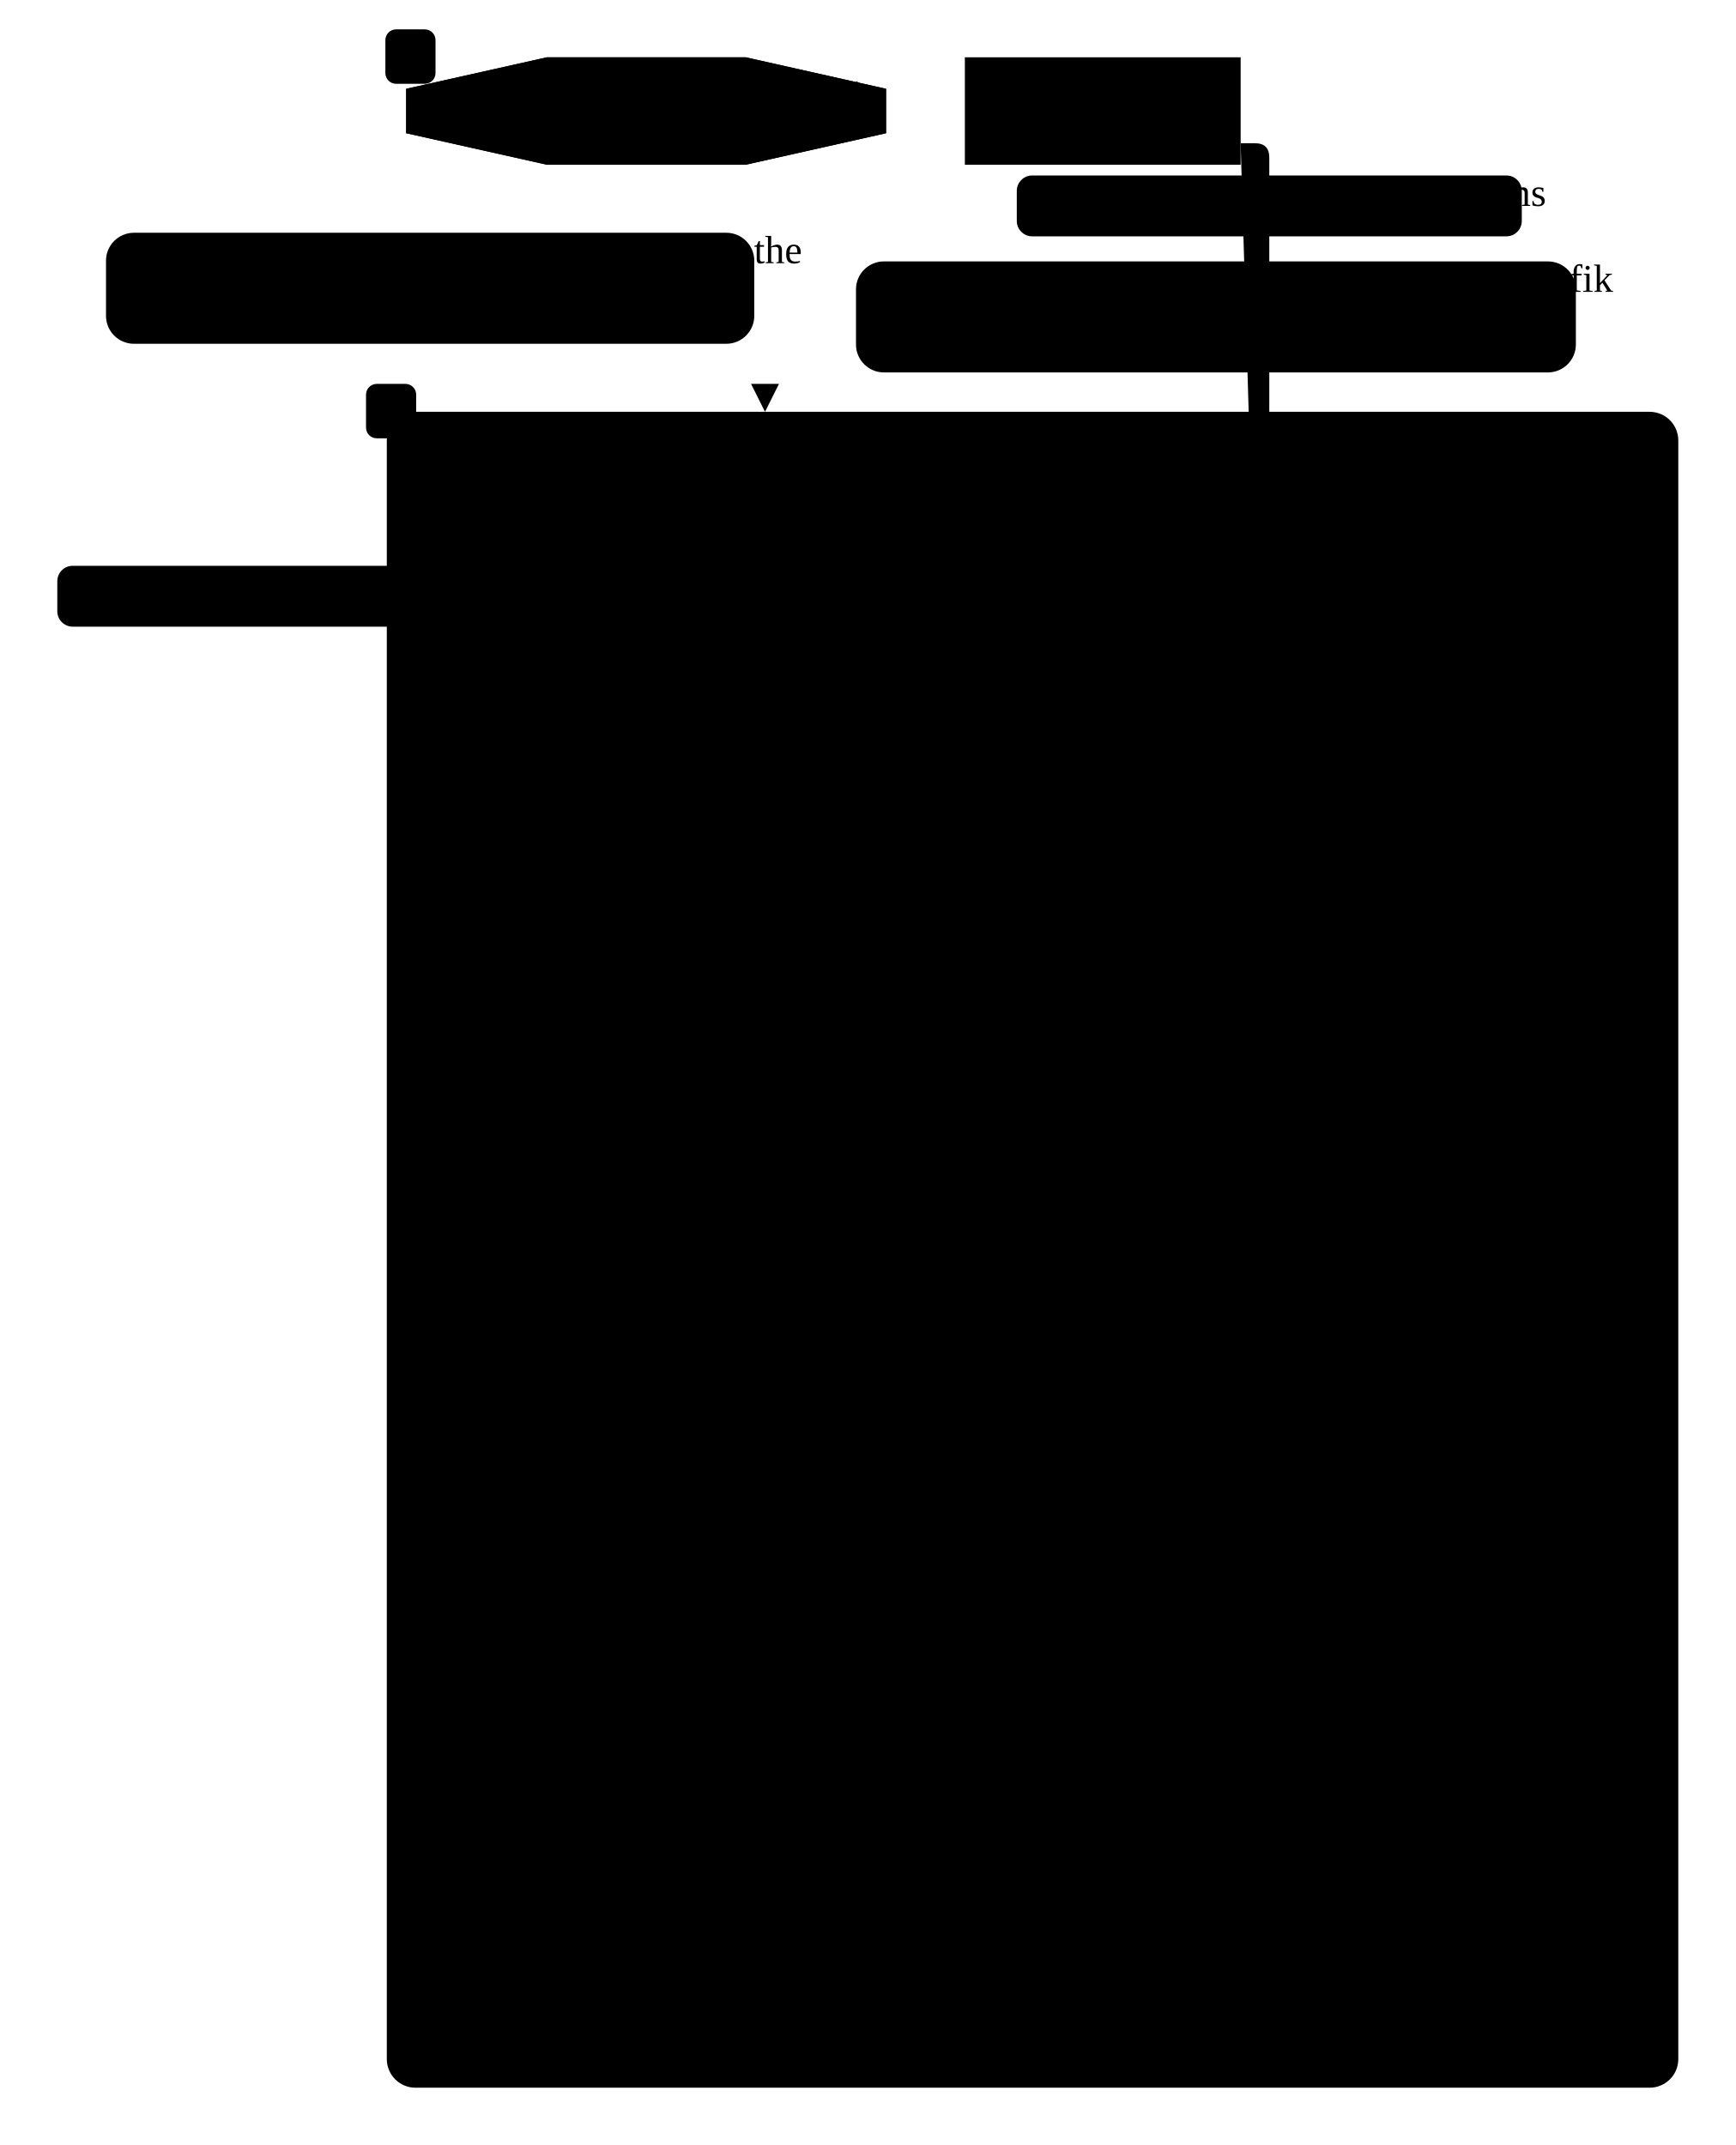
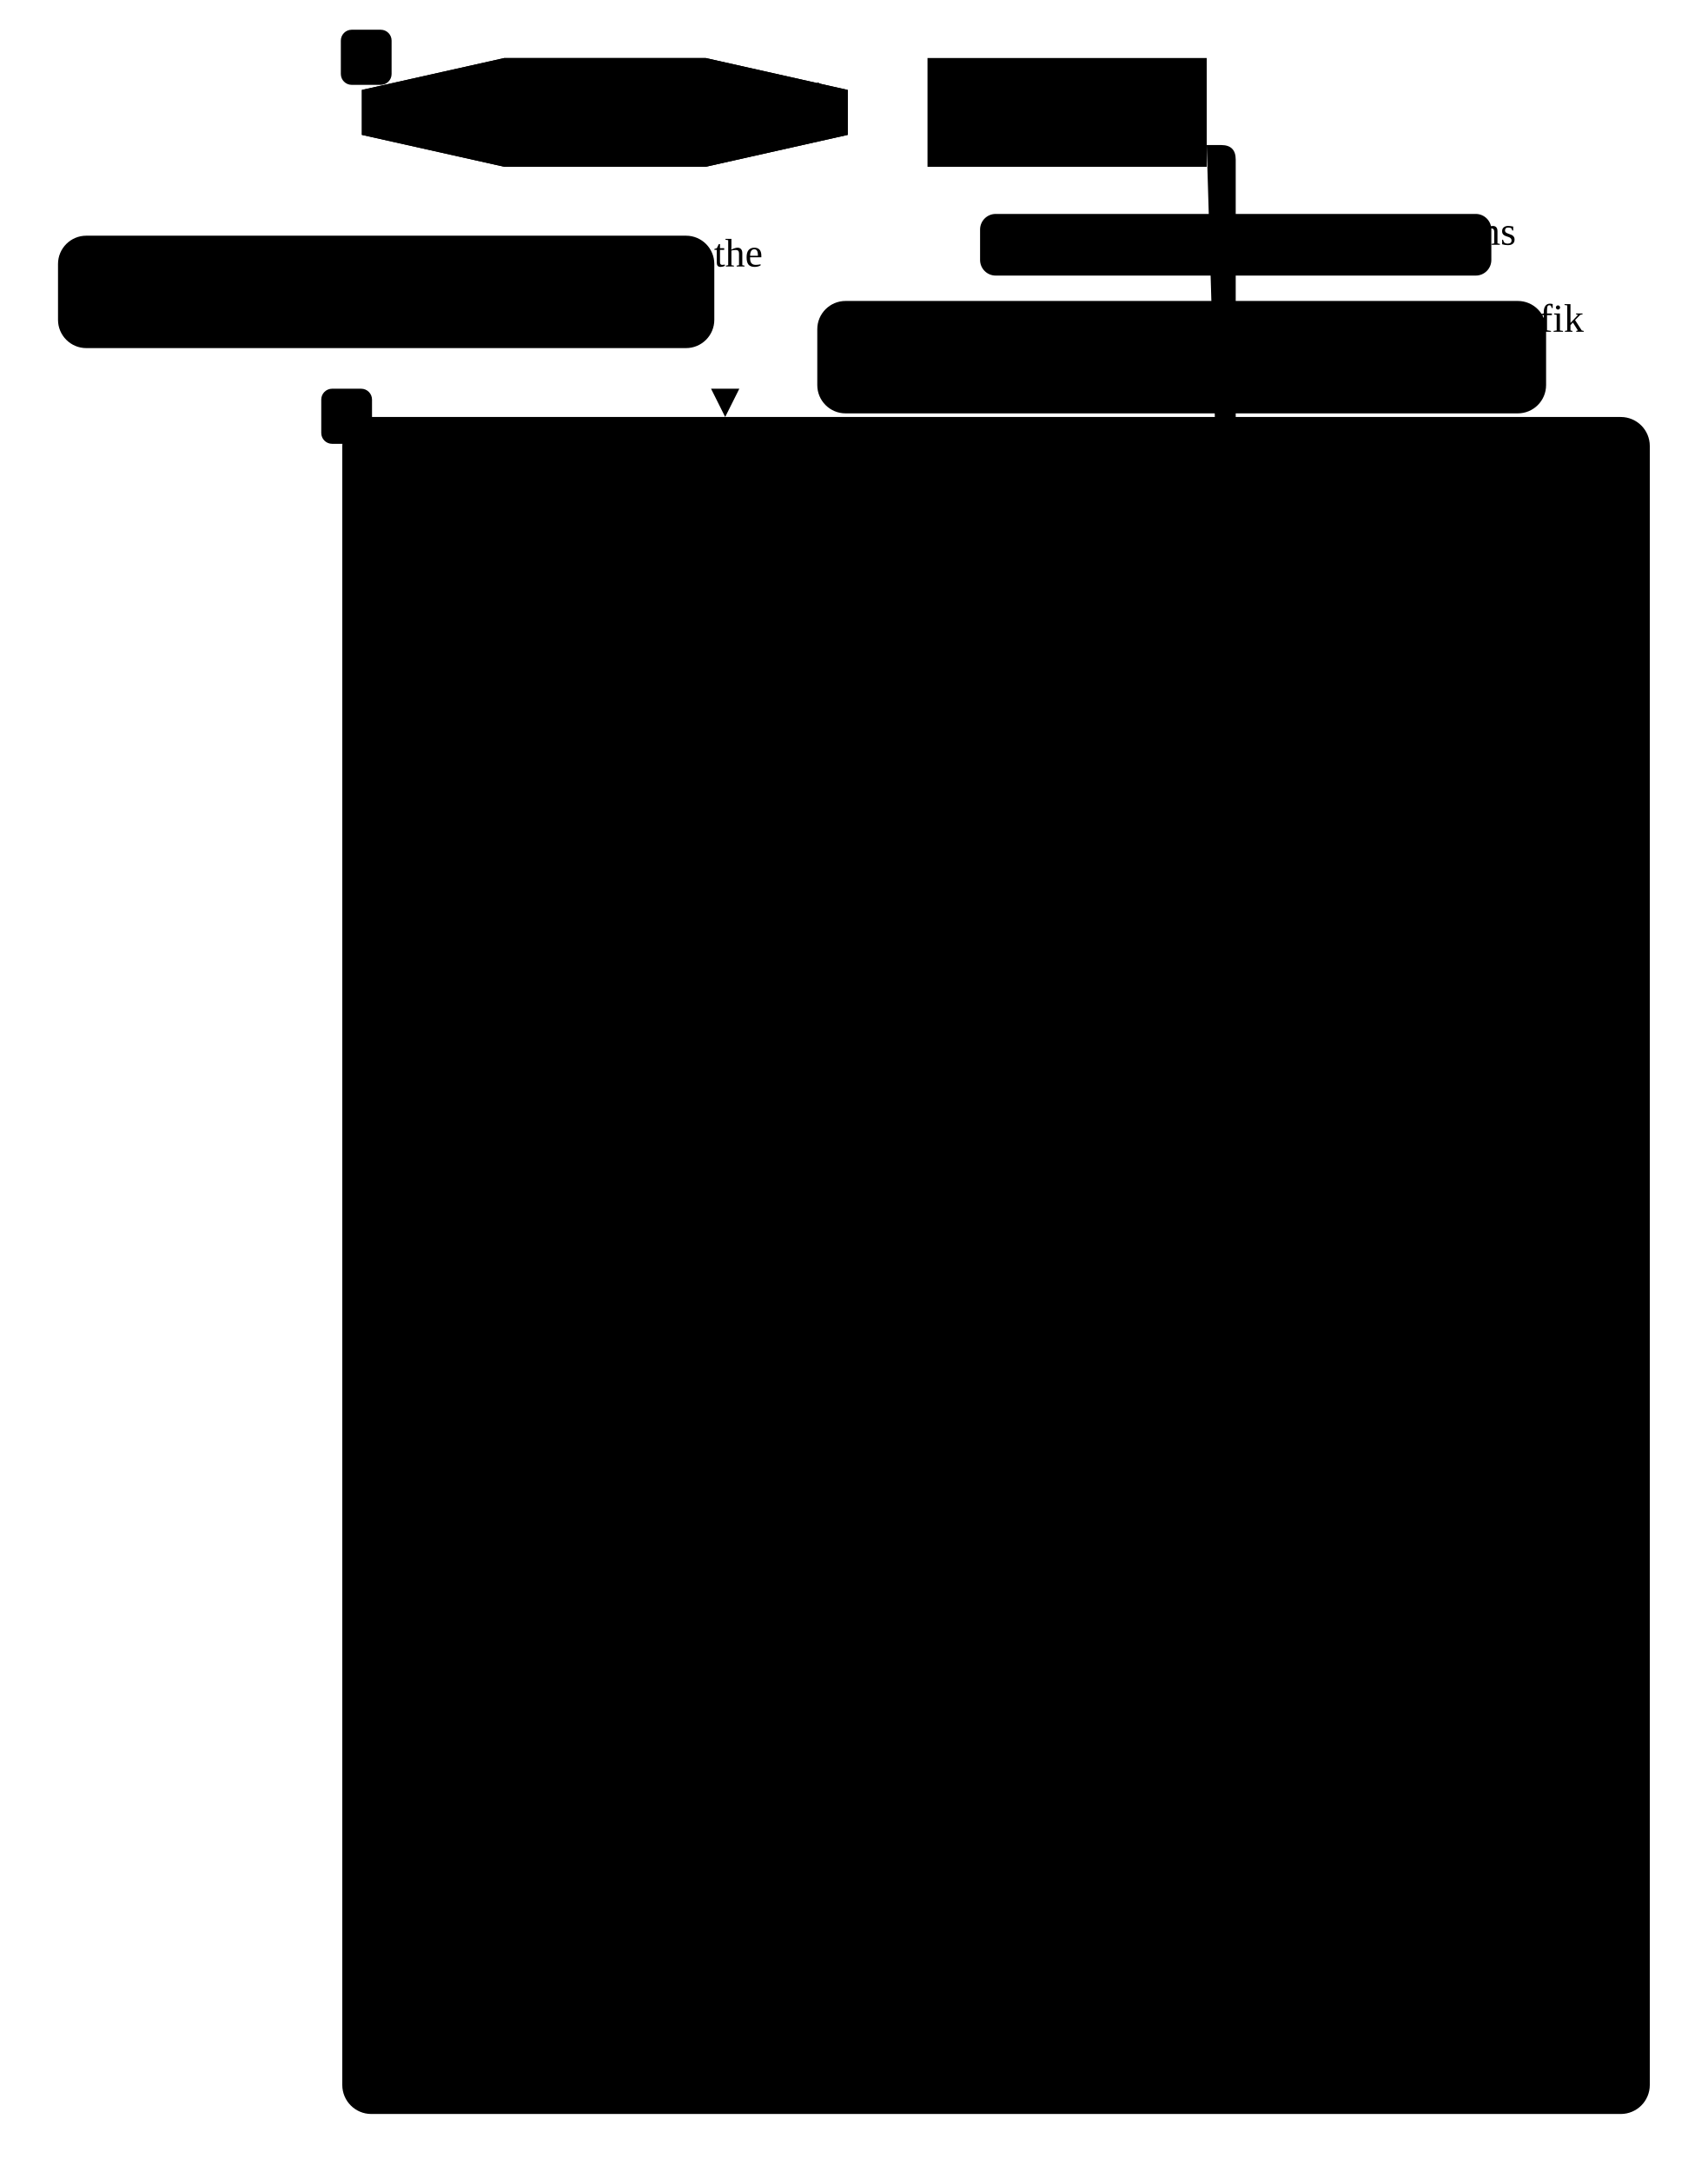
- <svg xmlns="http://www.w3.org/2000/svg" class="docair-pic" viewBox="-108 -16 484.6 599" width="484.6" height="599" data-layer="k8s" data-direction="down" data-zoom="1.57">
+ <svg xmlns="http://www.w3.org/2000/svg" class="docair-pic" viewBox="-94.4 -16 471 599" width="471" height="599" data-layer="k8s" data-direction="down" data-zoom="1.57">
  <g class="boxes">
    <g class="box k-cluster" data-id="k8s.cluster.dev">
      <rect class="sh" x="0" y="99" width="360.6" height="468" rx="8" />
      <text class="bn" x="180.3" y="111" font-size="11.5">dev cluster</text>
      <g class="tf-mark" transform="translate(-4 93) scale(1)">
        <rect x="-1.8" y="-1.8" width="14" height="15.2" rx="3" />
        <path d="M0 0L3.2 1.8V5.4L0 3.6Z M3.6 2L6.8 3.8V7.4L3.6 5.6Z M3.6 6.2L6.8 8V11.6L3.6 9.8Z M7.2 3.8L10.4 2V5.6L7.2 7.4Z" />
      </g>
    </g>
    <g class="box k-namespace" data-id="k8s.ns.traefik">
      <rect class="sh" x="103.6" y="127" width="115" height="68" rx="8" />
      <text class="bn" x="161.1" y="139" font-size="11.5">traefik namespace</text>
      <g class="tf-mark" transform="translate(99.6 121) scale(1)">
        <rect x="-1.8" y="-1.8" width="14" height="15.2" rx="3" />
        <path d="M0 0L3.2 1.8V5.4L0 3.6Z M3.6 2L6.8 3.8V7.4L3.6 5.6Z M3.6 6.2L6.8 8V11.6L3.6 9.8Z M7.2 3.8L10.4 2V5.6L7.2 7.4Z" />
      </g>
    </g>
    <g class="box k-namespace" data-id="k8s.ns.shop">
      <rect class="sh" x="10" y="243" width="340.6" height="314" rx="8" />
      <text class="bn" x="180.3" y="255" font-size="11.5">shop namespace</text>
      <g class="tf-mark" transform="translate(6 237) scale(1)">
        <rect x="-1.8" y="-1.8" width="14" height="15.2" rx="3" />
        <path d="M0 0L3.2 1.8V5.4L0 3.6Z M3.6 2L6.8 3.8V7.4L3.6 5.6Z M3.6 6.2L6.8 8V11.6L3.6 9.8Z M7.2 3.8L10.4 2V5.6L7.2 7.4Z" />
      </g>
    </g>
    <g class="box k-release" data-id="k8s.release.shop">
      <rect class="sh" x="20" y="271" width="320.6" height="276" rx="8" />
      <text class="bn" x="180.3" y="283" font-size="11.5">shop release</text>
      <g class="tf-mark" transform="translate(16 265) scale(1)">
        <rect x="-1.8" y="-1.8" width="14" height="15.2" rx="3" />
        <path d="M0 0L3.2 1.8V5.4L0 3.6Z M3.6 2L6.8 3.8V7.4L3.6 5.6Z M3.6 6.2L6.8 8V11.6L3.6 9.8Z M7.2 3.8L10.4 2V5.6L7.2 7.4Z" />
      </g>
    </g>
    <g class="box k-workload" data-id="k8s.deploy.api">
      <rect class="sh" x="38.6" y="469" width="135" height="68" rx="8" />
      <text class="bn" x="106.1" y="481" font-size="11.5">Deployment api</text>
    </g>
    <g class="box k-workload" data-id="k8s.deploy.web">
      <rect class="sh" x="195.6" y="469" width="135" height="68" rx="8" />
      <text class="bn" x="263.1" y="481" font-size="11.5">Deployment web</text>
    </g>
  </g>
  <g class="lines">
    <g class="line e-data" data-id="0" data-from="k8s.release.traefik" data-to="k8s.ingress.shop" data-edges="k8s.release.traefik -data-&gt; k8s.ingress.shop">
      <path class="ln" d="M208.6,176 L232,176 Q238,176 238,182 L238,291.2" stroke-width="2" />
      <path class="ah" d="M238,299 L234.1,291.2 L241.9,291.2 Z" />
    </g>
    <g class="line e-route" data-id="1" data-from="k8s.ingress.shop" data-to="k8s.svc.api" data-edges="k8s.ingress.shop -route-&gt; k8s.svc.api">
      <path class="ln" d="M162,329 L162,392 L161.8,392" stroke-width="1.4" />
      <path class="ah" d="M154,392 L161.8,388.1 L161.8,395.9 Z" />
    </g>
    <g class="line e-route" data-id="2" data-from="k8s.ingress.shop" data-to="k8s.svc.web" data-edges="k8s.ingress.shop -route-&gt; k8s.svc.web">
      <path class="ln" d="M224.1,329 L224.1,376.2" stroke-width="1.4" />
      <path class="ah" d="M224.1,384 L220.2,376.2 L228,376.2 Z" />
    </g>
    <g class="line e-select" data-id="3" data-from="k8s.svc.api" data-to="k8s.deploy.api" data-edges="k8s.svc.api -select-&gt; k8s.deploy.api">
      <path class="ln" d="M105.6,414 L105.6,461.2" stroke-width="1.4" />
      <path class="ah" d="M105.6,469 L101.7,461.2 L109.5,461.2 Z" />
    </g>
    <g class="line e-select" data-id="4" data-from="k8s.svc.web" data-to="k8s.deploy.web" data-edges="k8s.svc.web -select-&gt; k8s.deploy.web">
      <path class="ln" d="M256,414 L256,461.2" stroke-width="1.4" />
      <path class="ah" d="M256,469 L252.1,461.2 L259.9,461.2 Z" />
    </g>
    <g class="line e-create bundle" data-id="5" data-from="terraform" data-to="k8s.cluster.dev" data-edges="tf.kind_cluster.dev -create-&gt; k8s.cluster.dev">
      <path class="ln" d="M105.6,30 L105.6,91.2" stroke-width="1.6" />
      <path class="ah" d="M105.6,99 L101.7,91.2 L109.5,91.2 Z" />
    </g>
    <g class="line e-create bundle" data-id="6" data-from="terraform" data-to="k8s.release.traefik" data-edges="tf.helm_release.ingress -create-&gt; k8s.release.traefik">
      <path class="ln" d="M128,30 L128,147.2" stroke-width="1.6" />
      <path class="ah" d="M128,155 L124.1,147.2 L131.9,147.2 Z" />
    </g>
    <g class="line e-create bundle" data-id="7" data-from="terraform" data-to="k8s.release.shop" data-edges="tf.helm_release.shop -create-&gt; k8s.release.shop">
      <path class="ln" d="M92,30 L92,263.2" stroke-width="1.6" />
      <path class="ah" d="M92,271 L88.1,263.2 L95.9,263.2 Z" />
    </g>
    <g class="line e-call" data-id="8" data-from="shopper" data-to="k8s.ingress.shop" data-edges="shopper -call-&gt; k8s.ingress.shop">
      <path class="ln" d="M238.4,24 L242.4,24 Q246.4,24 246.4,28 L246.4,291.2" stroke-width="1.4" />
      <path class="ah" d="M246.4,299 L242.5,291.2 L250.3,291.2 Z" />
    </g>
  </g>
  <g class="parts">
    <g class="part k-gateway" data-id="k8s.ingress.shop">
      <polygon class="sh" points="152.4,299.8 170.3,314 152.4,328.3 295.4,328.3 277.5,314 295.4,299.8" />
      <text x="223.9" y="314" font-size="12">Ingress shop</text>
    </g>
    <g class="part k-endpoint" data-id="k8s.svc.api">
      <polygon class="sh" points="30,384 107.5,384 154,399 107.5,414 30,414" />
      <text x="92" y="399" font-size="12">Service api</text>
    </g>
    <g class="part k-endpoint" data-id="k8s.svc.web">
      <polygon class="sh" points="176,384 253.5,384 300,399 253.5,414 176,414" />
      <text x="238" y="399" font-size="12">Service web</text>
    </g>
    <g class="part k-job closed" data-id="terraform">
      <polygon class="sh" points="44.7,0 5.4,8.8 5.4,21.2 44.7,30 100.2,30 139.4,21.2 139.4,8.8 100.2,0" />
      <polygon class="gap" points="44.7,0 5.4,8.8 5.4,21.2 44.7,30 100.2,30 139.4,21.2 139.4,8.8 100.2,0" />
      <text x="72.4" y="15" font-size="12">terraform (3)</text>
      <g class="tf-mark" transform="translate(1.4 -6) scale(1)">
        <rect x="-1.8" y="-1.8" width="14" height="15.2" rx="3" />
        <path d="M0 0L3.2 1.8V5.4L0 3.6Z M3.6 2L6.8 3.8V7.4L3.6 5.6Z M3.6 6.2L6.8 8V11.6L3.6 9.8Z M7.2 3.8L10.4 2V5.6L7.2 7.4Z" />
      </g>
    </g>
    <g class="part k-release" data-id="k8s.release.traefik">
      <polygon class="sh" points="113.6,170 126.9,155 208.6,155 208.6,185 126.9,185" />
      <text x="161.1" y="170" font-size="12">traefik</text>
      <g class="tf-mark" transform="translate(109.6 149) scale(1)">
        <rect x="-1.8" y="-1.8" width="14" height="15.2" rx="3" />
        <path d="M0 0L3.2 1.8V5.4L0 3.6Z M3.6 2L6.8 3.8V7.4L3.6 5.6Z M3.6 6.2L6.8 8V11.6L3.6 9.8Z M7.2 3.8L10.4 2V5.6L7.2 7.4Z" />
      </g>
    </g>
    <g class="part k-service" data-id="api">
      <polygon class="sh" points="84.1,497 128.1,497 137.1,506 137.1,518 128.1,527 84.1,527 75.1,518 75.1,506" />
      <text x="106.1" y="512" font-size="12">api</text>
    </g>
    <g class="part k-service" data-id="web">
      <polygon class="sh" points="241.1,497 285.1,497 294.1,506 294.1,518 285.1,527 241.1,527 232.1,518 232.1,506" />
      <text x="263.1" y="512" font-size="12">web</text>
    </g>
    <g class="part k-external" data-id="shopper">
      <rect class="sh" x="161.4" y="0" width="77" height="30" />
      <text x="199.9" y="15" font-size="12">shopper</text>
    </g>
  </g>
  <g class="labels">
-     <g class="words" data-line="0">
-       <rect x="151" y="202" width="174" height="31" rx="7.8" />
+     <g class="words crowded" data-line="0" data-z="0.82">
+       <rect x="151" y="212" width="174" height="31" rx="7.8" />
      <text font-size="11">
-         <tspan x="238" y="210.5">requests (ingress class</tspan>
-         <tspan x="238" y="224.5">traefik)</tspan>
+         <tspan x="238" y="220.5">requests (ingress class</tspan>
+         <tspan x="238" y="234.5">traefik)</tspan>
      </text>
    </g>
    <g class="words" data-line="1">
      <rect x="18" y="352" width="141" height="17" rx="4.3" />
      <text font-size="11">
        <tspan x="88.5" y="360.5">HTTP /api, port 80</tspan>
      </text>
    </g>
    <g class="words" data-line="2">
      <rect x="163.6" y="348" width="121" height="17" rx="4.3" />
      <text font-size="11">
        <tspan x="224.1" y="356.5">HTTP /, port 80</tspan>
      </text>
    </g>
    <g class="words" data-line="3">
      <rect x="64.6" y="433" width="82" height="17" rx="4.3" />
      <text font-size="11">
        <tspan x="105.6" y="441.5">port 8080</tspan>
      </text>
    </g>
    <g class="words" data-line="4">
      <rect x="215" y="433" width="82" height="17" rx="4.3" />
      <text font-size="11">
        <tspan x="256" y="441.5">port 8080</tspan>
      </text>
    </g>
-     <g class="words bundle" data-line="5">
+     <g class="words bundle crowded" data-line="5" data-z="0.82">
      <rect x="-78.4" y="49" width="181" height="31" rx="7.8" />
      <text font-size="11">
        <tspan x="12.1" y="57.5">kind_cluster creates the</tspan>
        <tspan x="12.1" y="71.5">clus…</tspan>
      </text>
    </g>
-     <g class="words bundle" data-line="6">
-       <rect x="131" y="57" width="201" height="31" rx="7.8" />
+     <g class="words bundle crowded" data-line="6" data-z="0.82">
+       <rect x="131" y="67" width="201" height="31" rx="7.8" />
      <text font-size="11">
-         <tspan x="231.5" y="65.5">helm install: chart traefik</tspan>
-         <tspan x="231.5" y="79.5">4…</tspan>
+         <tspan x="231.5" y="75.5">helm install: chart traefik</tspan>
+         <tspan x="231.5" y="89.5">4…</tspan>
      </text>
    </g>
    <g class="words bundle" data-line="7">
-       <rect x="-92" y="142" width="181" height="17" rx="4.3" />
+       <rect x="1.5" y="192" width="181" height="17" rx="4.3" />
      <text font-size="11">
-         <tspan x="-1.5" y="150.5">helm install: chart shop</tspan>
+         <tspan x="92" y="200.5">helm install: chart shop</tspan>
      </text>
    </g>
    <g class="words" data-line="8">
-       <rect x="175.9" y="33" width="141" height="17" rx="4.3" />
+       <rect x="175.9" y="43" width="141" height="17" rx="4.3" />
      <text font-size="11">
-         <tspan x="246.4" y="41.5">asks for the items</tspan>
+         <tspan x="246.4" y="51.5">asks for the items</tspan>
      </text>
    </g>
  </g>
</svg>
